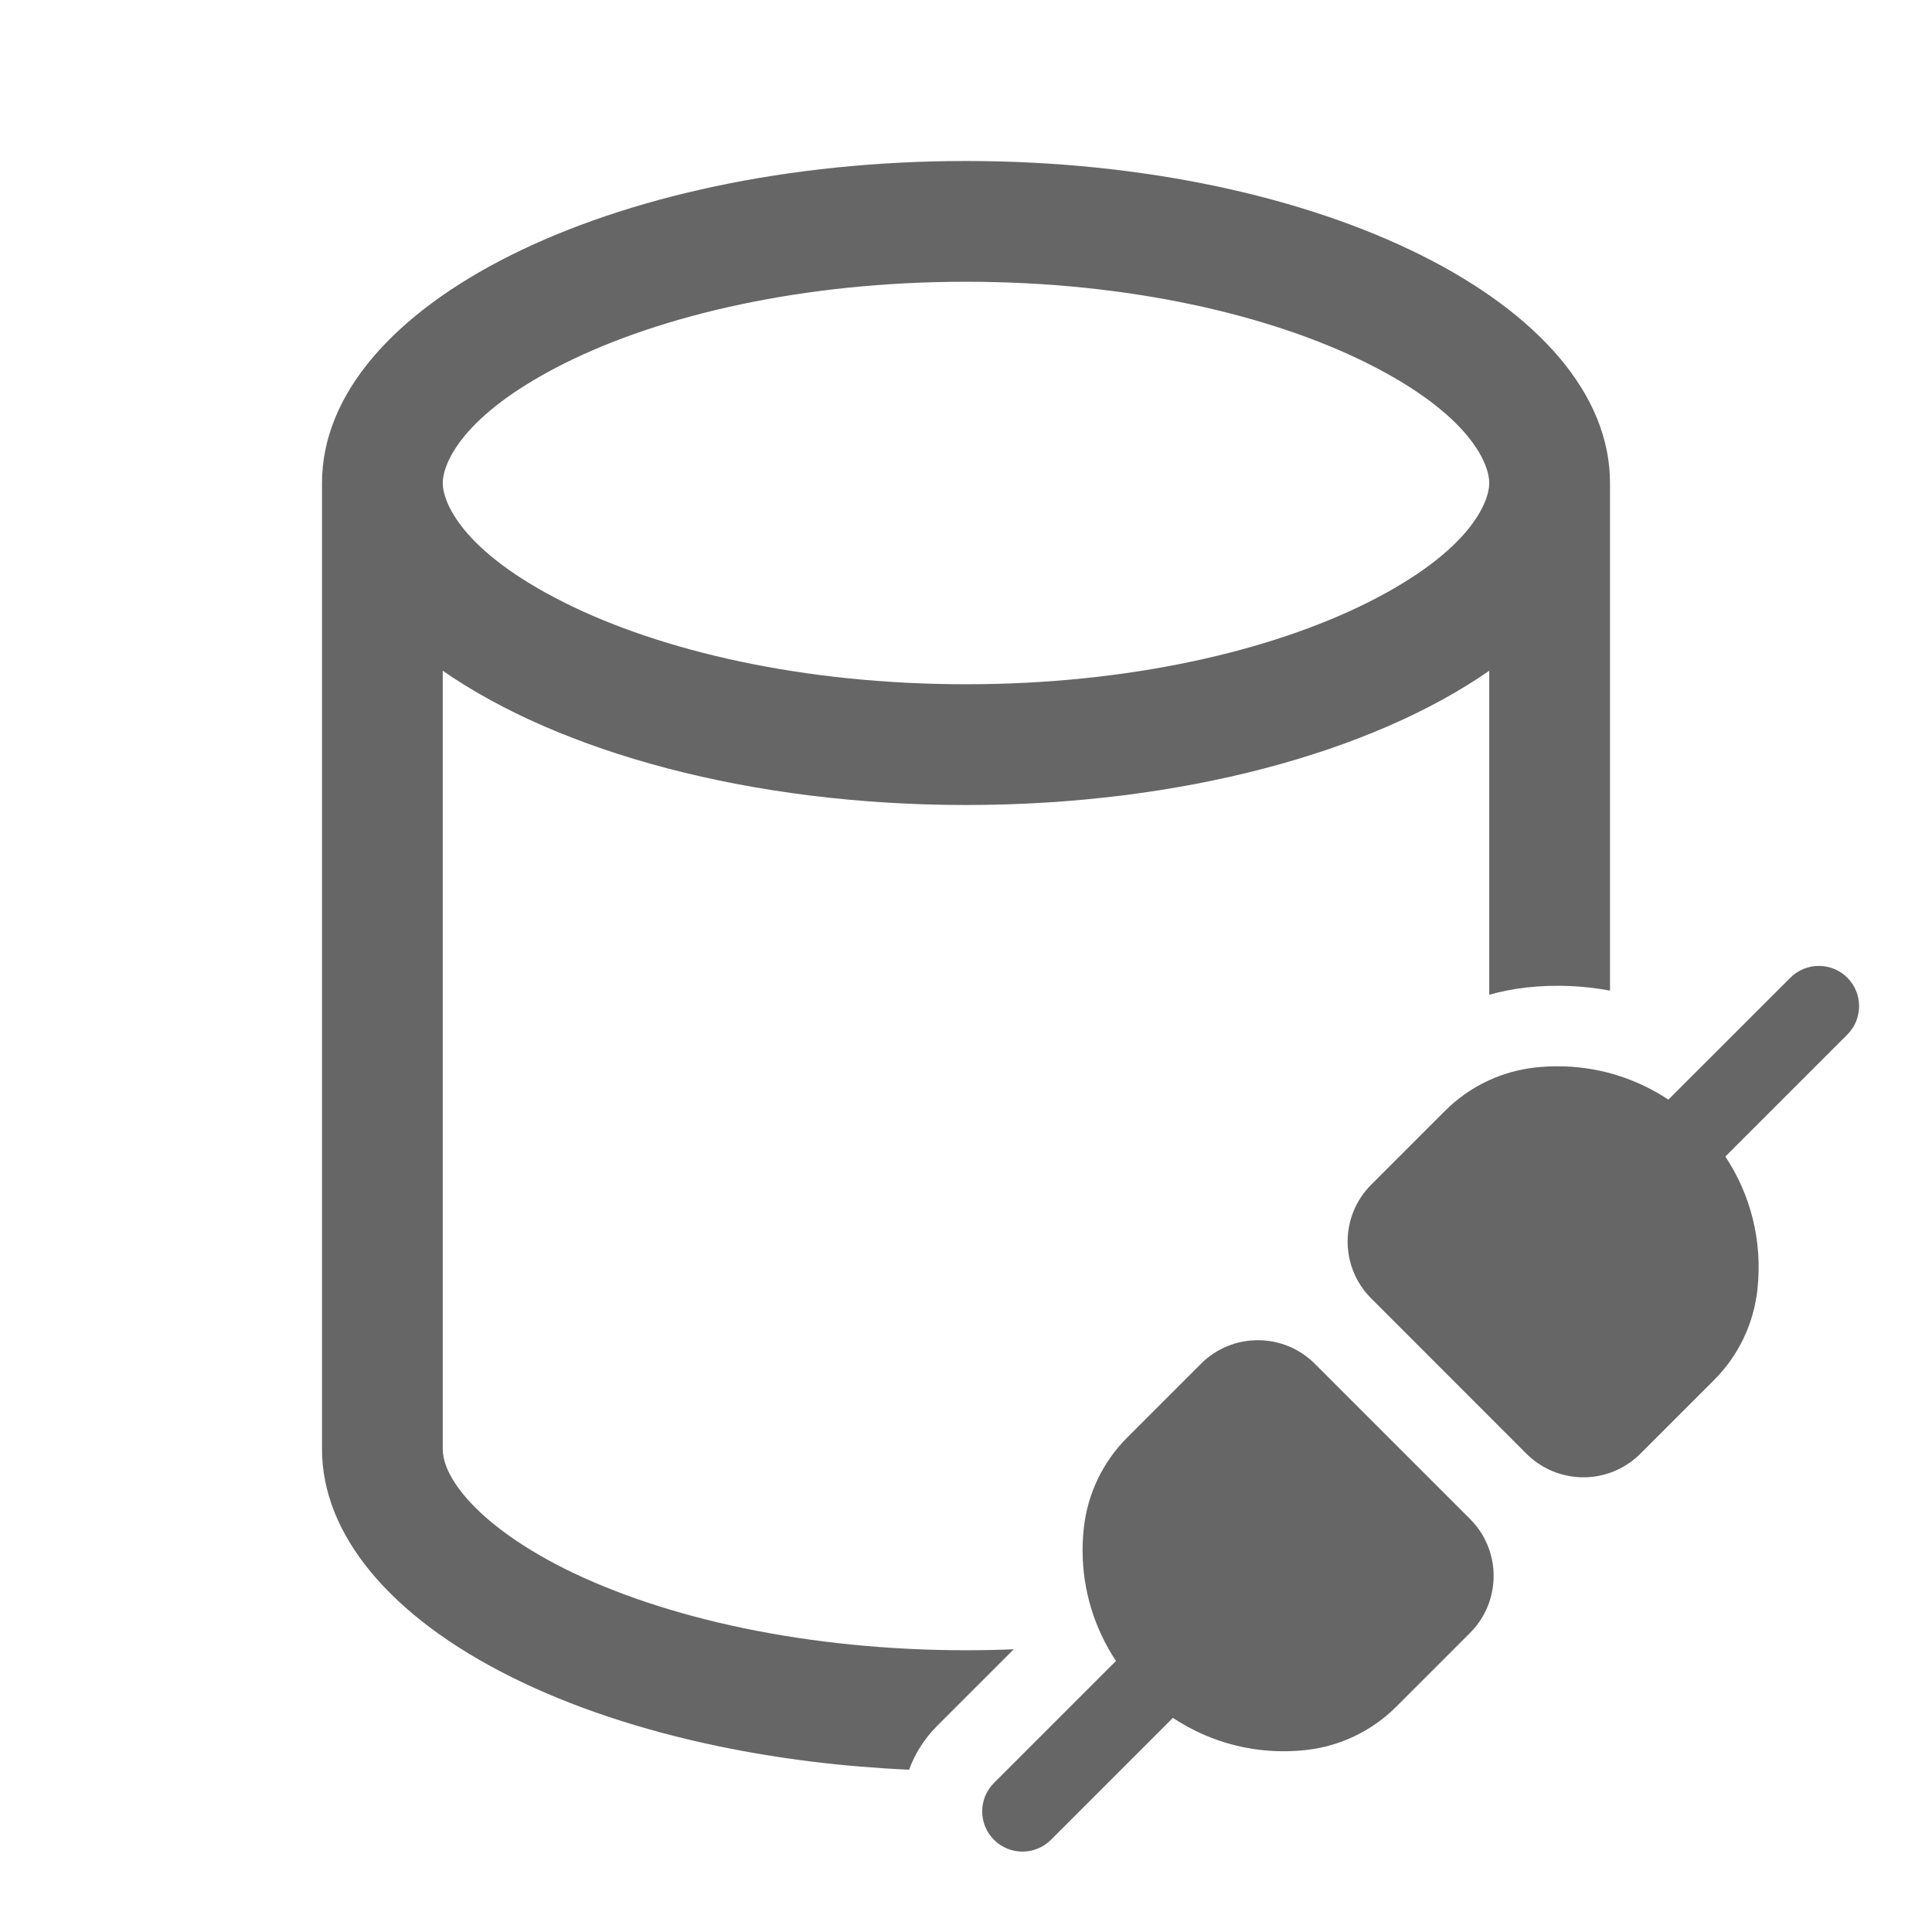
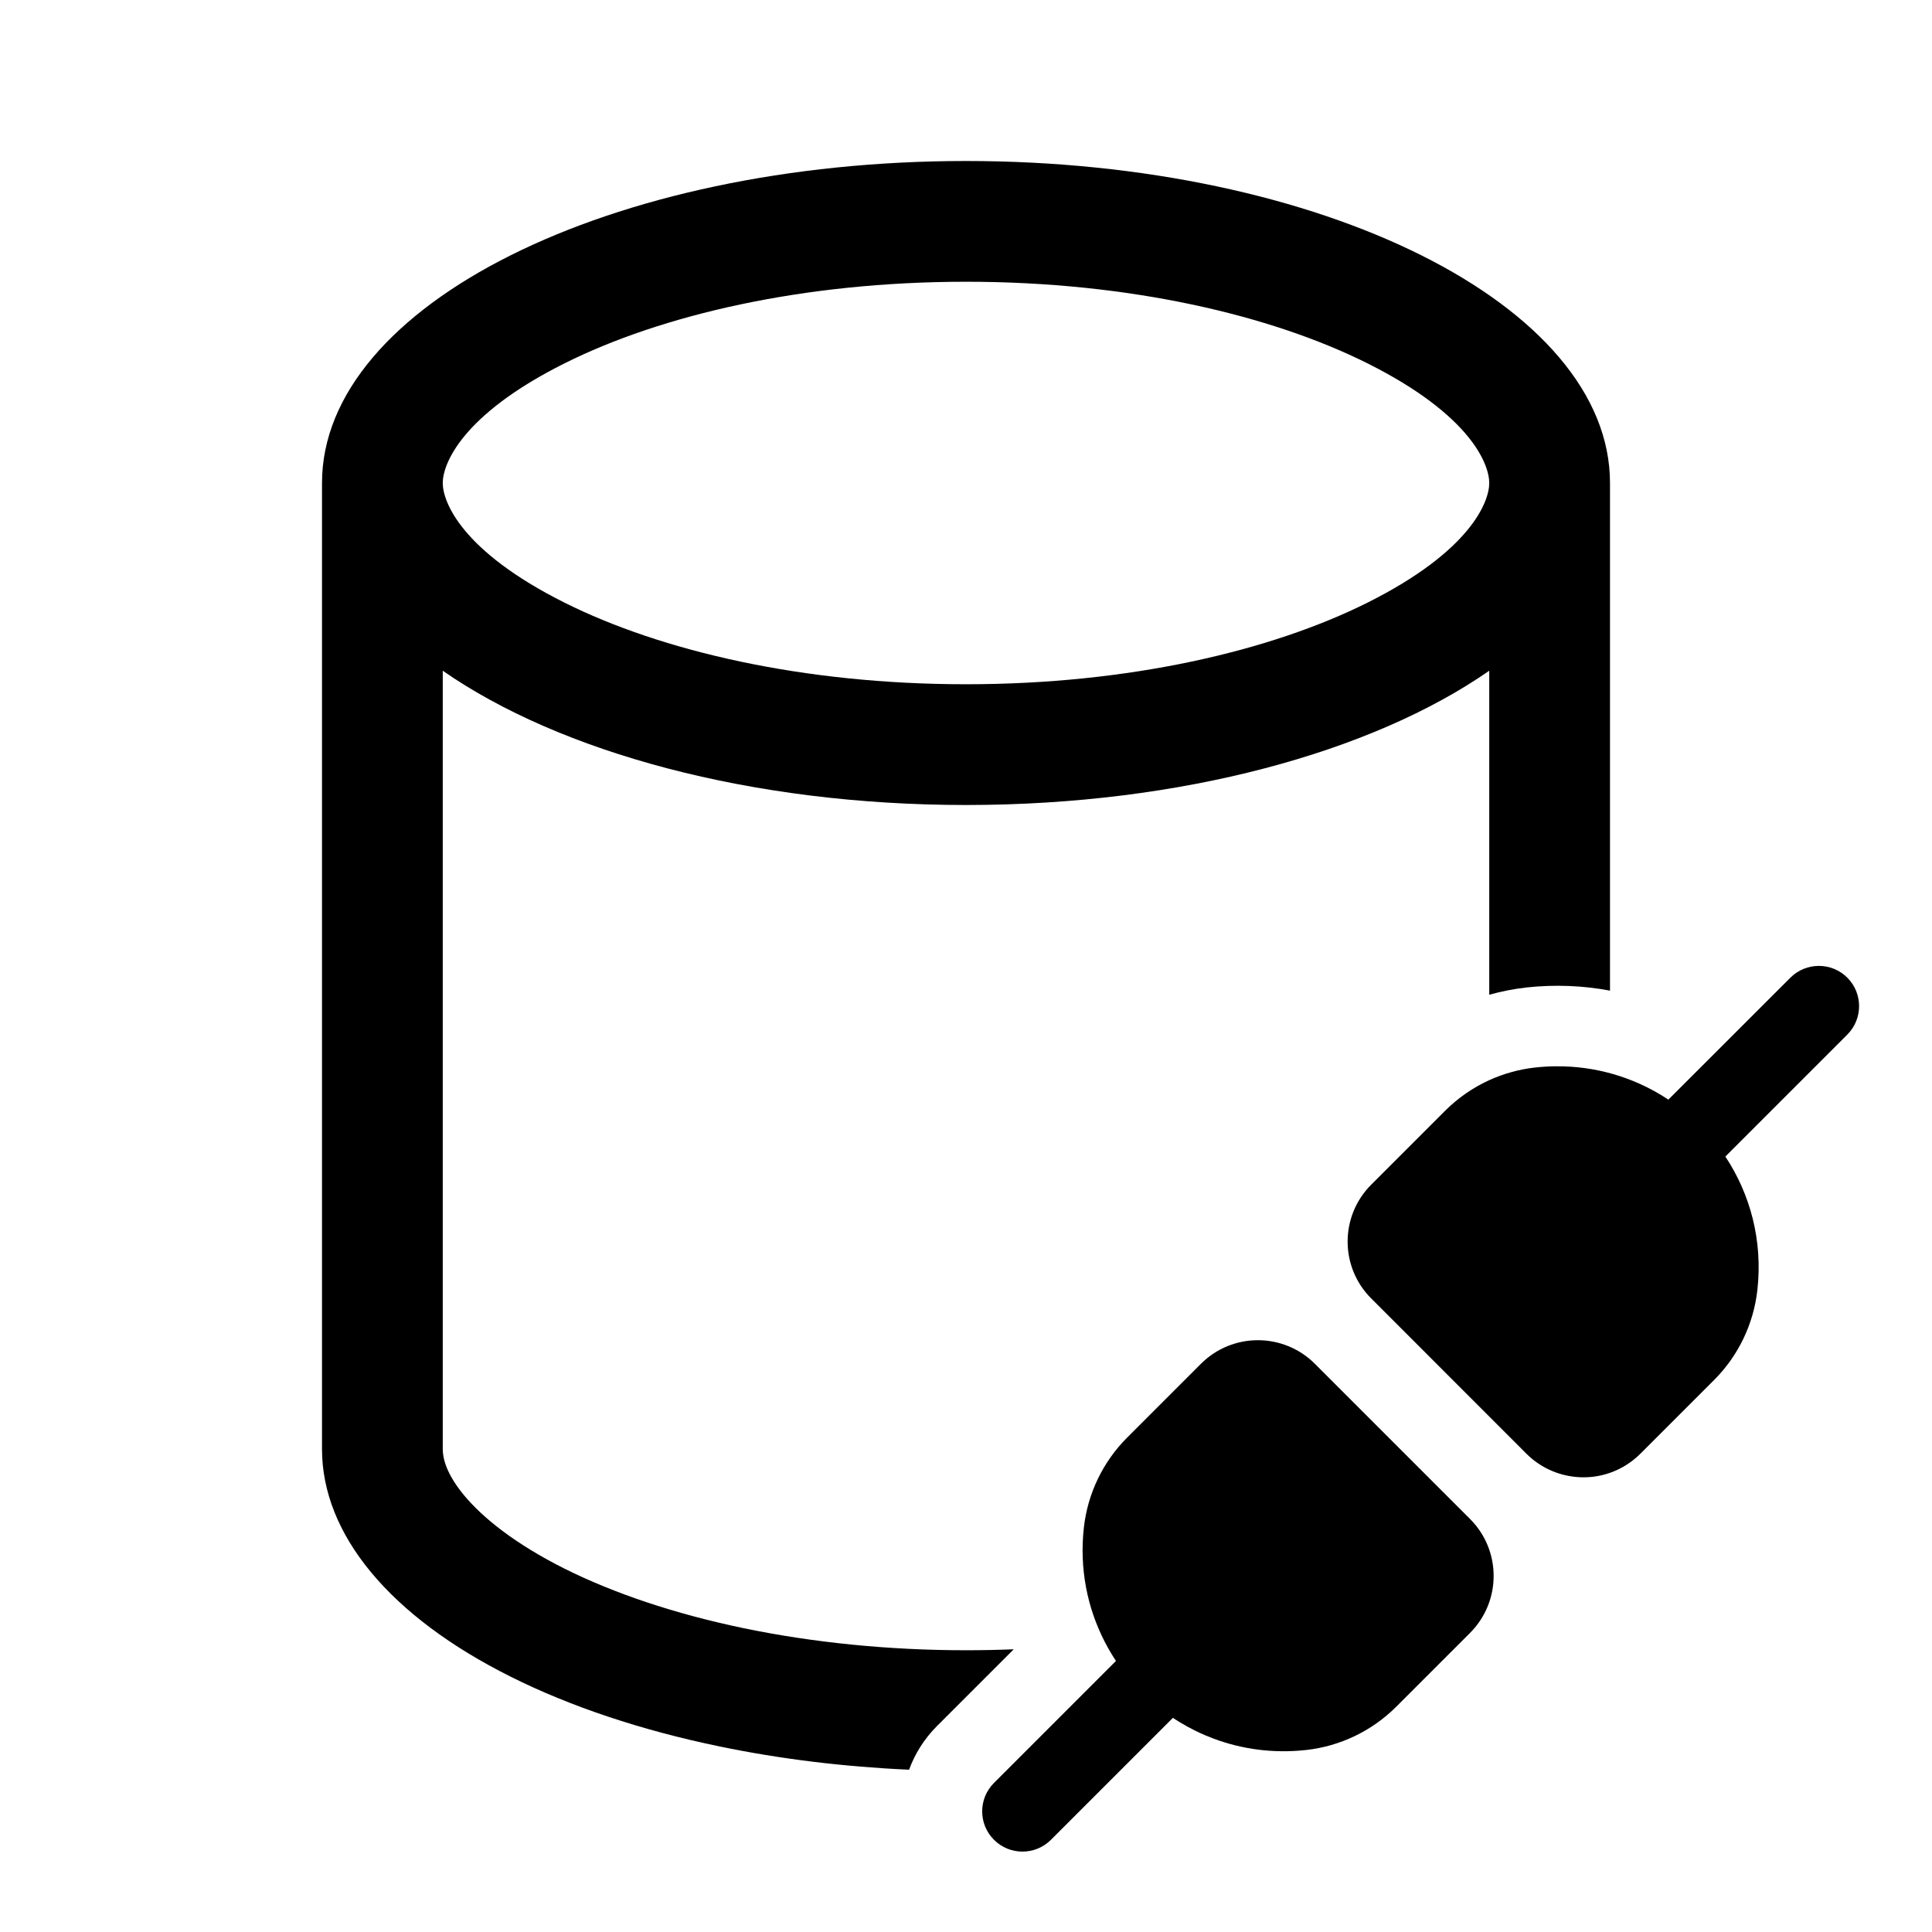
- <svg xmlns="http://www.w3.org/2000/svg" width="24" height="24" viewBox="0 0 24 24" fill="none">
-   <path fill-rule="evenodd" clip-rule="evenodd" d="M4 6V18C4 18.525 4.206 19.045 4.609 19.531C5.011 20.016 5.6 20.457 6.343 20.828C7.086 21.2 7.968 21.494 8.939 21.695C9.691 21.851 10.485 21.948 11.293 21.984C11.365 21.786 11.481 21.6 11.64 21.441L12.593 20.488C12.397 20.496 12.199 20.5 12 20.5C11.046 20.5 10.107 20.406 9.243 20.227C8.376 20.047 7.621 19.79 7.014 19.487C6.401 19.18 5.998 18.856 5.764 18.574C5.539 18.302 5.5 18.11 5.5 18V8.332C6.952 9.342 9.322 10 12 10C14.678 10 17.048 9.342 18.5 8.332V12.357C18.65 12.315 18.803 12.285 18.959 12.267C19.317 12.228 19.666 12.243 20 12.306V6C20 3.791 16.418 2 12 2C7.582 2 4 3.791 4 6ZM16.986 7.487C18.274 6.843 18.5 6.23 18.5 6C18.5 5.77 18.274 5.157 16.986 4.513C15.787 3.914 14.027 3.5 12 3.5C9.973 3.5 8.213 3.914 7.014 4.513C5.726 5.157 5.5 5.77 5.5 6C5.5 6.23 5.726 6.843 7.014 7.487C8.213 8.086 9.973 8.5 12 8.5C14.027 8.5 15.787 8.086 16.986 7.487Z" fill="#666666" />
-   <path d="M14.57 21.34L13.055 22.855C12.859 23.05 12.543 23.05 12.348 22.855C12.152 22.66 12.152 22.343 12.348 22.148L12.504 21.992C12.504 21.992 12.504 21.992 12.504 21.992L13.863 20.633C13.812 20.556 13.766 20.477 13.724 20.396C13.724 20.396 13.724 20.396 13.724 20.396C13.508 19.977 13.407 19.49 13.464 18.977C13.511 18.554 13.701 18.159 14.002 17.858L14.919 16.941C15.309 16.551 15.943 16.551 16.333 16.941L18.262 18.87C18.652 19.26 18.652 19.893 18.262 20.284L17.345 21.201C17.044 21.502 16.649 21.692 16.226 21.739C15.819 21.784 15.429 21.73 15.076 21.598C14.926 21.542 14.783 21.472 14.649 21.39C14.622 21.374 14.596 21.357 14.57 21.34Z" fill="#666666" />
-   <path d="M19.429 13.247C19.907 13.262 20.351 13.412 20.725 13.66L22.241 12.145C22.436 11.95 22.753 11.95 22.948 12.145C23.143 12.34 23.143 12.657 22.948 12.852L21.433 14.367C21.742 14.834 21.899 15.41 21.831 16.023C21.784 16.446 21.595 16.841 21.294 17.142L20.377 18.059C20.209 18.226 19.997 18.322 19.778 18.346C19.711 18.353 19.643 18.354 19.576 18.347C19.352 18.326 19.134 18.23 18.962 18.059L17.034 16.13C16.643 15.74 16.643 15.107 17.034 14.716L17.951 13.799C18.111 13.639 18.297 13.511 18.5 13.418C18.679 13.337 18.871 13.283 19.07 13.261C19.114 13.256 19.158 13.253 19.201 13.25C19.278 13.245 19.354 13.245 19.429 13.247Z" fill="#666666" />
+ <svg xmlns="http://www.w3.org/2000/svg" viewBox="0 0 24 24">
+   <path fill-rule="evenodd" clip-rule="evenodd" d="M4 6V18C4 18.525 4.206 19.045 4.609 19.531C5.011 20.016 5.6 20.457 6.343 20.828C7.086 21.2 7.968 21.494 8.939 21.695C9.691 21.851 10.485 21.948 11.293 21.984C11.365 21.786 11.481 21.6 11.64 21.441L12.593 20.488C12.397 20.496 12.199 20.5 12 20.5C11.046 20.5 10.107 20.406 9.243 20.227C8.376 20.047 7.621 19.79 7.014 19.487C6.401 19.18 5.998 18.856 5.764 18.574C5.539 18.302 5.5 18.11 5.5 18V8.332C6.952 9.342 9.322 10 12 10C14.678 10 17.048 9.342 18.5 8.332V12.357C18.65 12.315 18.803 12.285 18.959 12.267C19.317 12.228 19.666 12.243 20 12.306V6C20 3.791 16.418 2 12 2C7.582 2 4 3.791 4 6ZM16.986 7.487C18.274 6.843 18.5 6.23 18.5 6C18.5 5.77 18.274 5.157 16.986 4.513C15.787 3.914 14.027 3.5 12 3.5C9.973 3.5 8.213 3.914 7.014 4.513C5.726 5.157 5.5 5.77 5.5 6C5.5 6.23 5.726 6.843 7.014 7.487C8.213 8.086 9.973 8.5 12 8.5C14.027 8.5 15.787 8.086 16.986 7.487Z" />
+   <path d="M14.57 21.34L13.055 22.855C12.859 23.05 12.543 23.05 12.348 22.855C12.152 22.66 12.152 22.343 12.348 22.148L12.504 21.992C12.504 21.992 12.504 21.992 12.504 21.992L13.863 20.633C13.812 20.556 13.766 20.477 13.724 20.396C13.724 20.396 13.724 20.396 13.724 20.396C13.508 19.977 13.407 19.49 13.464 18.977C13.511 18.554 13.701 18.159 14.002 17.858L14.919 16.941C15.309 16.551 15.943 16.551 16.333 16.941L18.262 18.87C18.652 19.26 18.652 19.893 18.262 20.284L17.345 21.201C17.044 21.502 16.649 21.692 16.226 21.739C15.819 21.784 15.429 21.73 15.076 21.598C14.926 21.542 14.783 21.472 14.649 21.39C14.622 21.374 14.596 21.357 14.57 21.34Z" />
+   <path d="M19.429 13.247C19.907 13.262 20.351 13.412 20.725 13.66L22.241 12.145C22.436 11.95 22.753 11.95 22.948 12.145C23.143 12.34 23.143 12.657 22.948 12.852L21.433 14.367C21.742 14.834 21.899 15.41 21.831 16.023C21.784 16.446 21.595 16.841 21.294 17.142L20.377 18.059C20.209 18.226 19.997 18.322 19.778 18.346C19.711 18.353 19.643 18.354 19.576 18.347C19.352 18.326 19.134 18.23 18.962 18.059L17.034 16.13C16.643 15.74 16.643 15.107 17.034 14.716L17.951 13.799C18.111 13.639 18.297 13.511 18.5 13.418C18.679 13.337 18.871 13.283 19.07 13.261C19.114 13.256 19.158 13.253 19.201 13.25C19.278 13.245 19.354 13.245 19.429 13.247Z" />
</svg>
